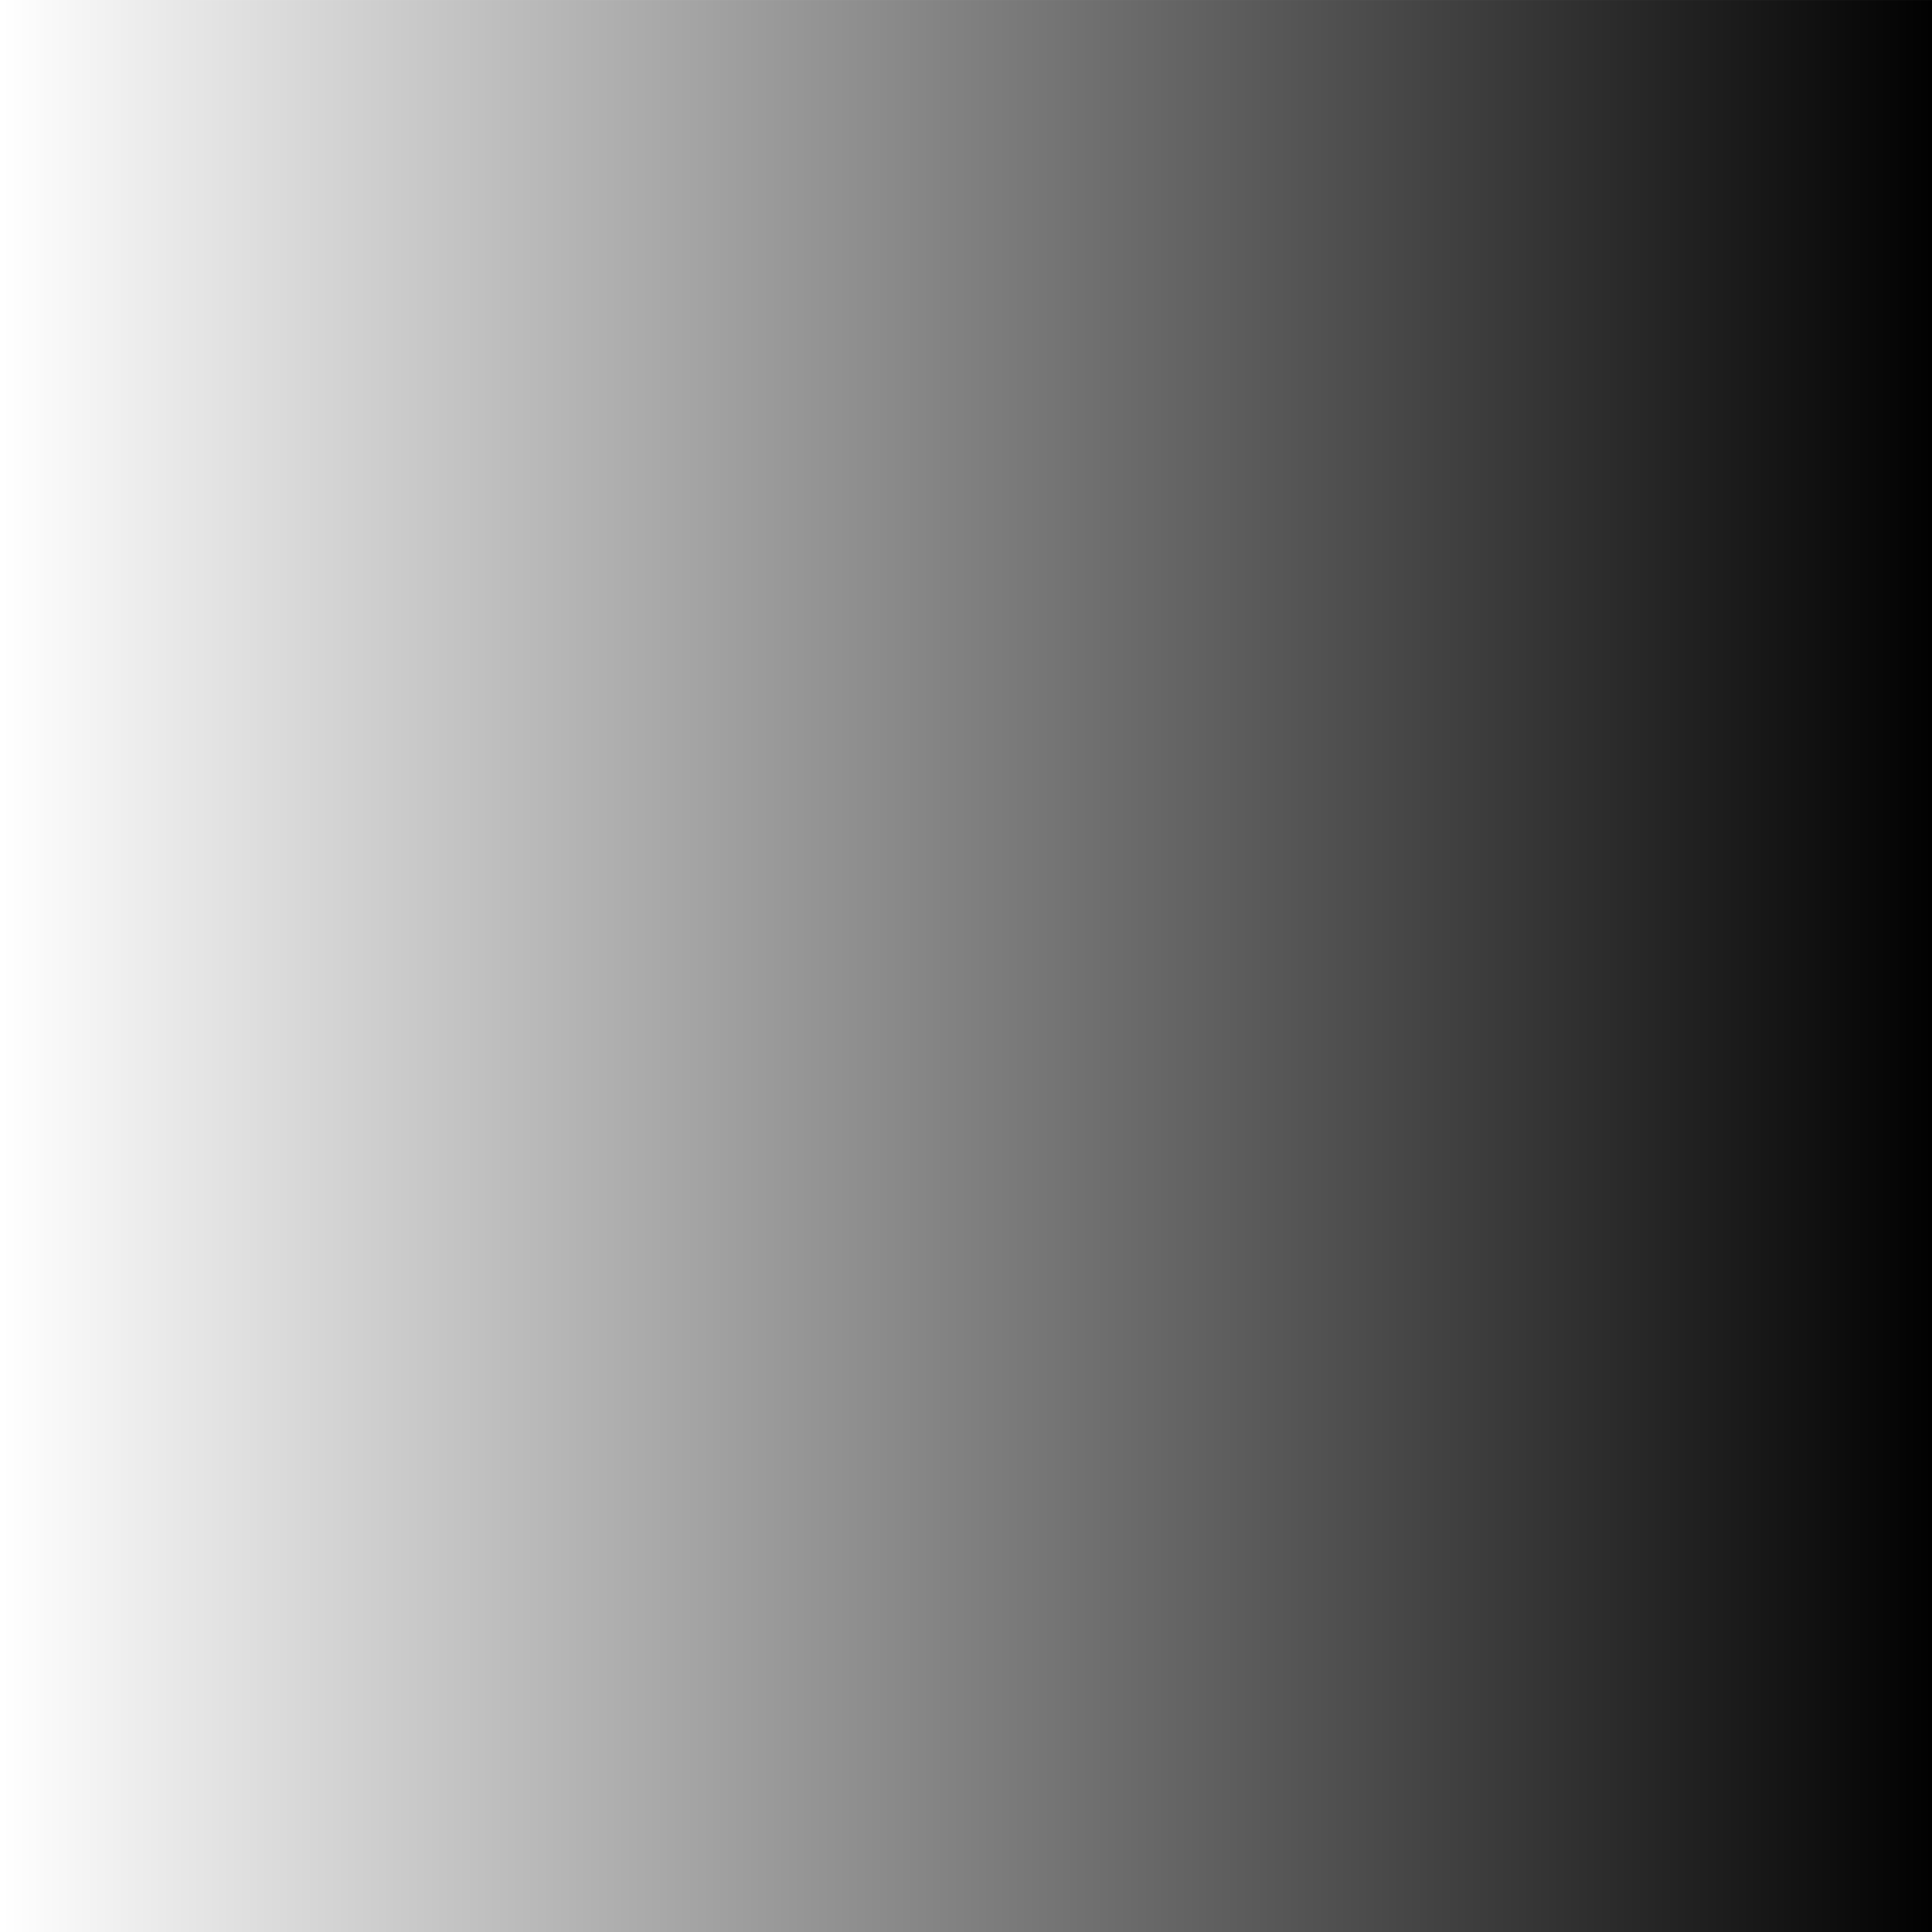
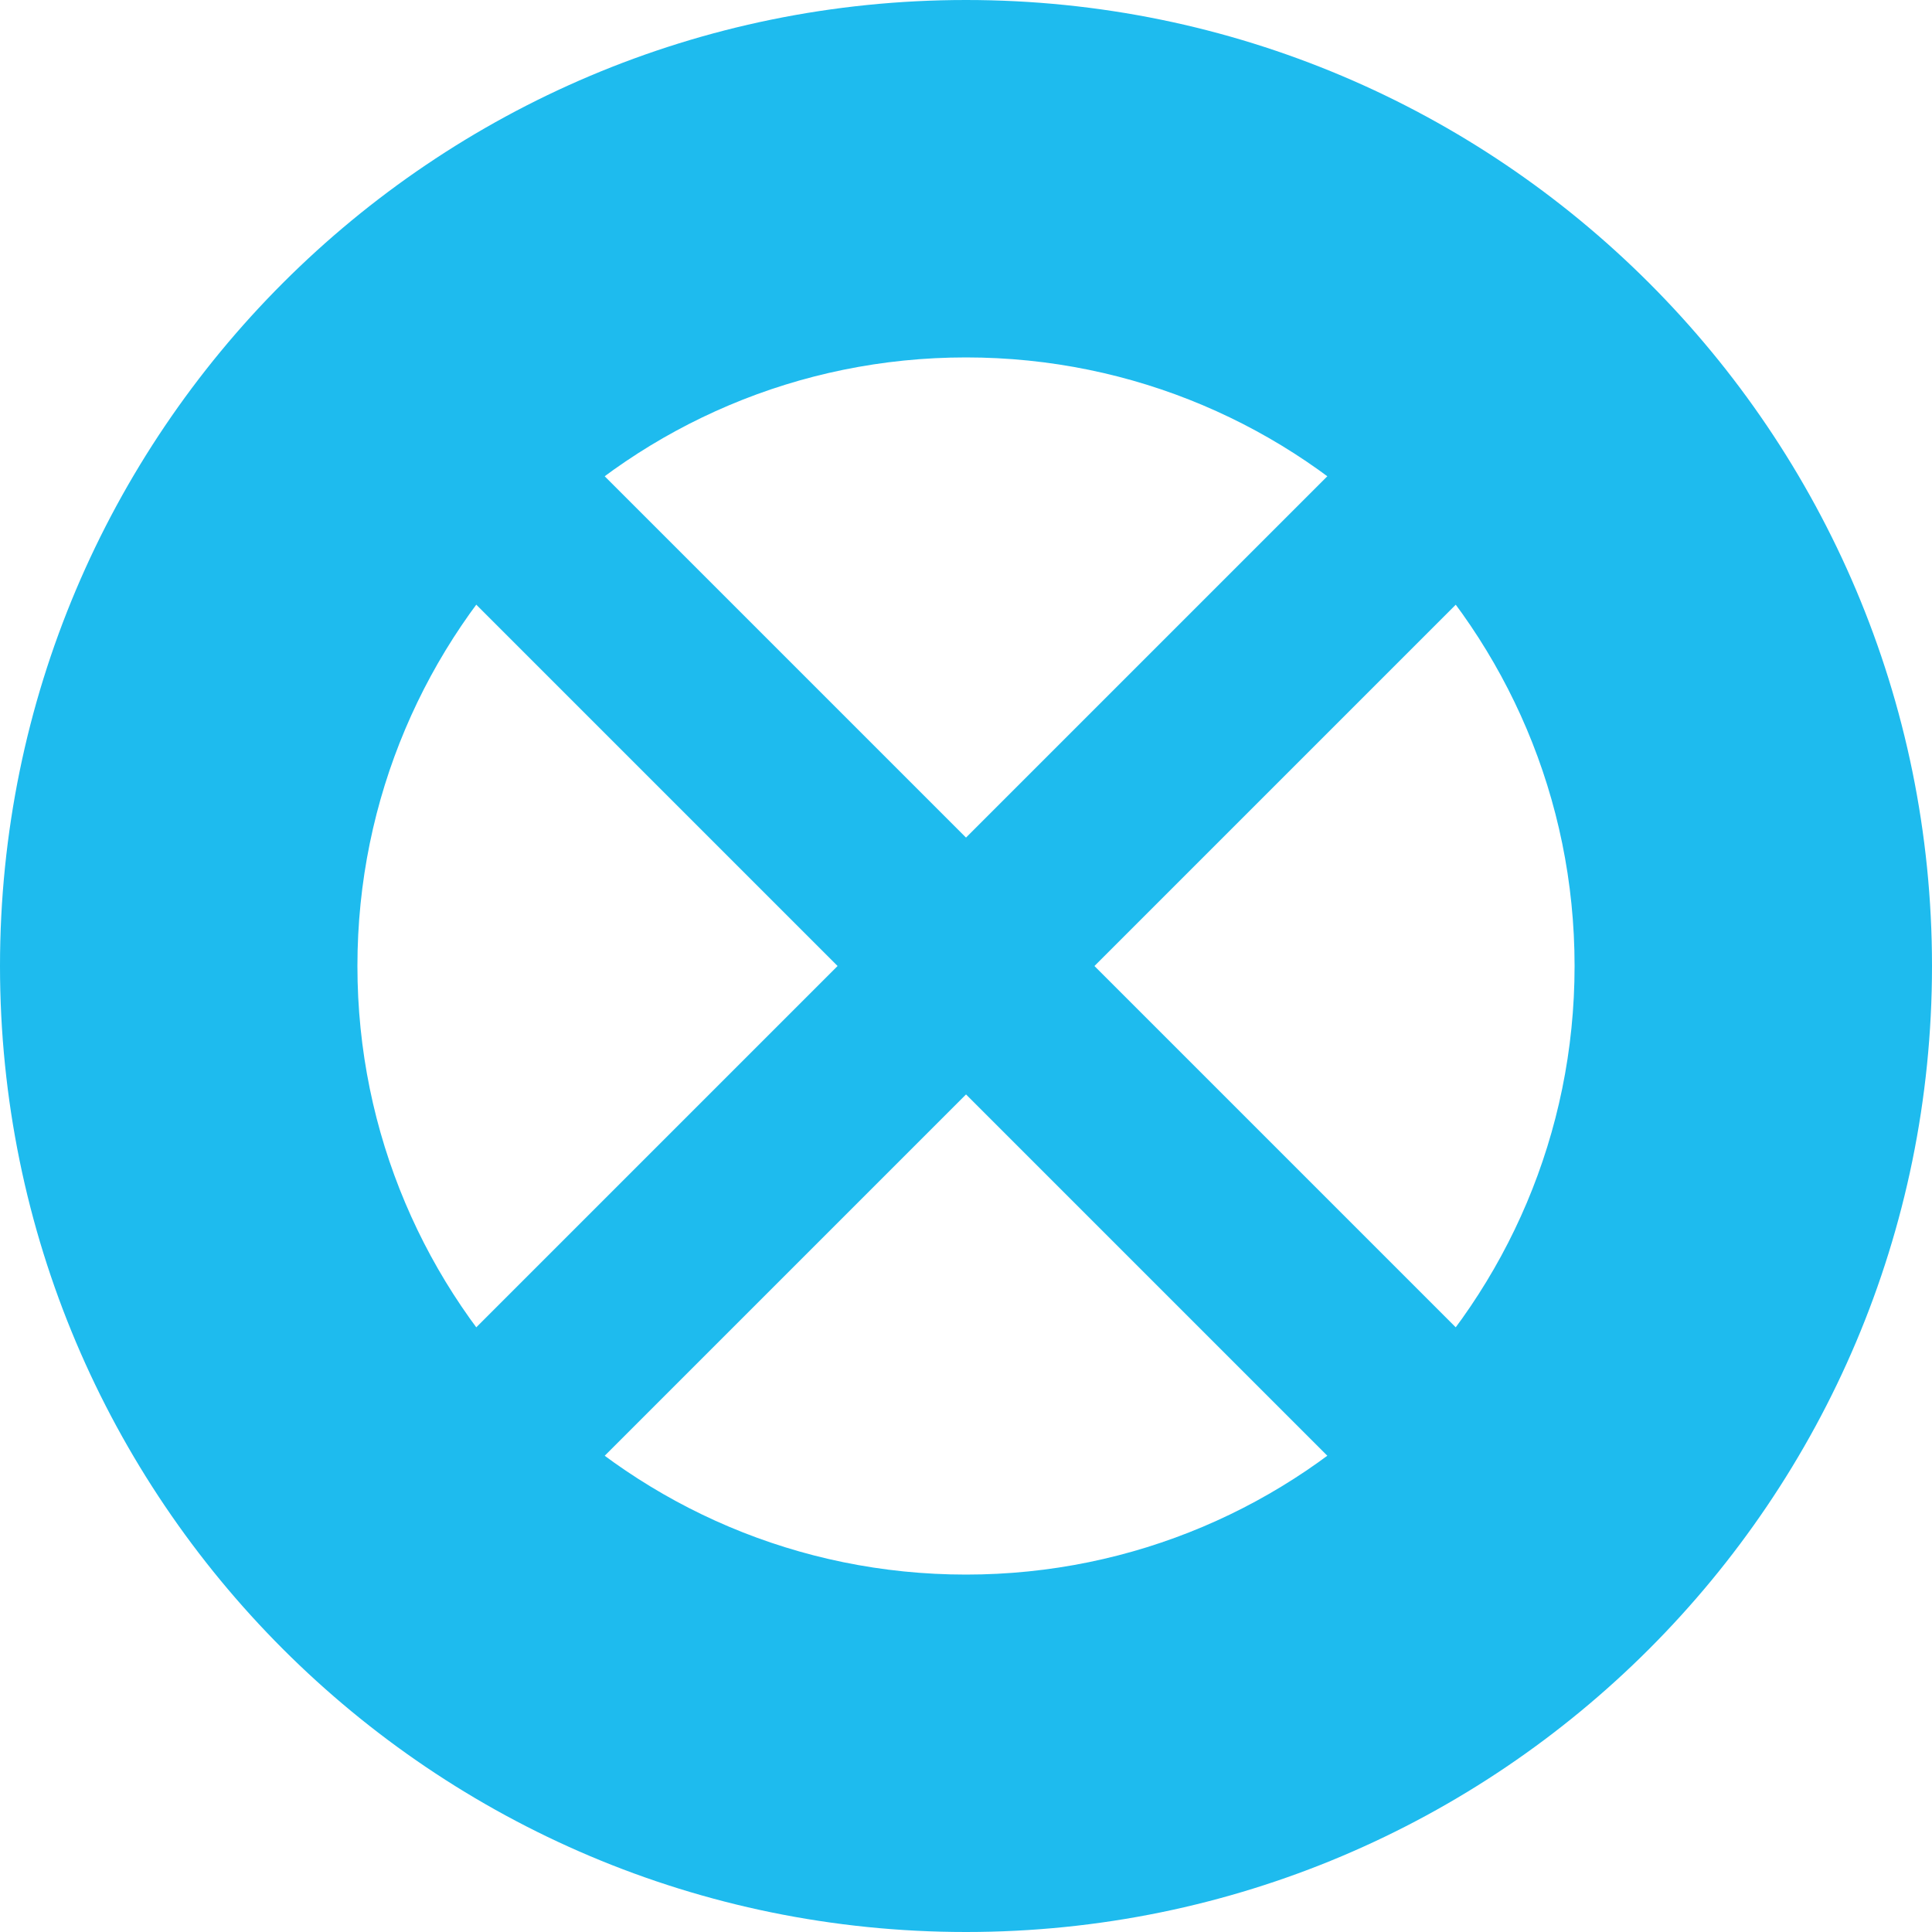
<svg xmlns="http://www.w3.org/2000/svg" version="1.1" id="レイヤー_1" x="0px" y="0px" width="100px" height="100px" viewBox="0 0 100 100" enable-background="new 0 0 100 100" xml:space="preserve">
-   <linearGradient id="SVGID_1_" gradientUnits="userSpaceOnUse" x1="0.133" y1="50.001" x2="100.397" y2="50.001">
-     <stop offset="0" style="stop-color:#FFFFFF" />
-     <stop offset="1" style="stop-color:#000000" />
-   </linearGradient>
-   <rect x="0.133" y="0.001" fill="url(#SVGID_1_)" width="100.265" height="99.999" />
+   <path fill="#1EBBEE" d="M50,100C22.386,100,0,77.614,0,50S22.386,0,50,0s50,22.386,50,50S77.614,100,50,100z M81.5,50  c0-17.397-14.103-31.5-31.5-31.5c-17.397,0-31.5,14.103-31.5,31.5c0,17.397,14.103,31.5,31.5,31.5C67.397,81.5,81.5,67.397,81.5,50z  " />
+   <g>
+     <rect x="3" y="45.3" transform="matrix(0.7071 0.7071 -0.7071 0.7071 50.0002 -20.7105)" fill="#1EBBEE" width="94" height="9.4" />
+     <rect x="3" y="45.299" transform="matrix(-0.7071 0.7071 -0.7071 -0.7071 120.7105 49.9996)" fill="#1EBBEE" width="94" height="9.401" />
+   </g>
</svg>
